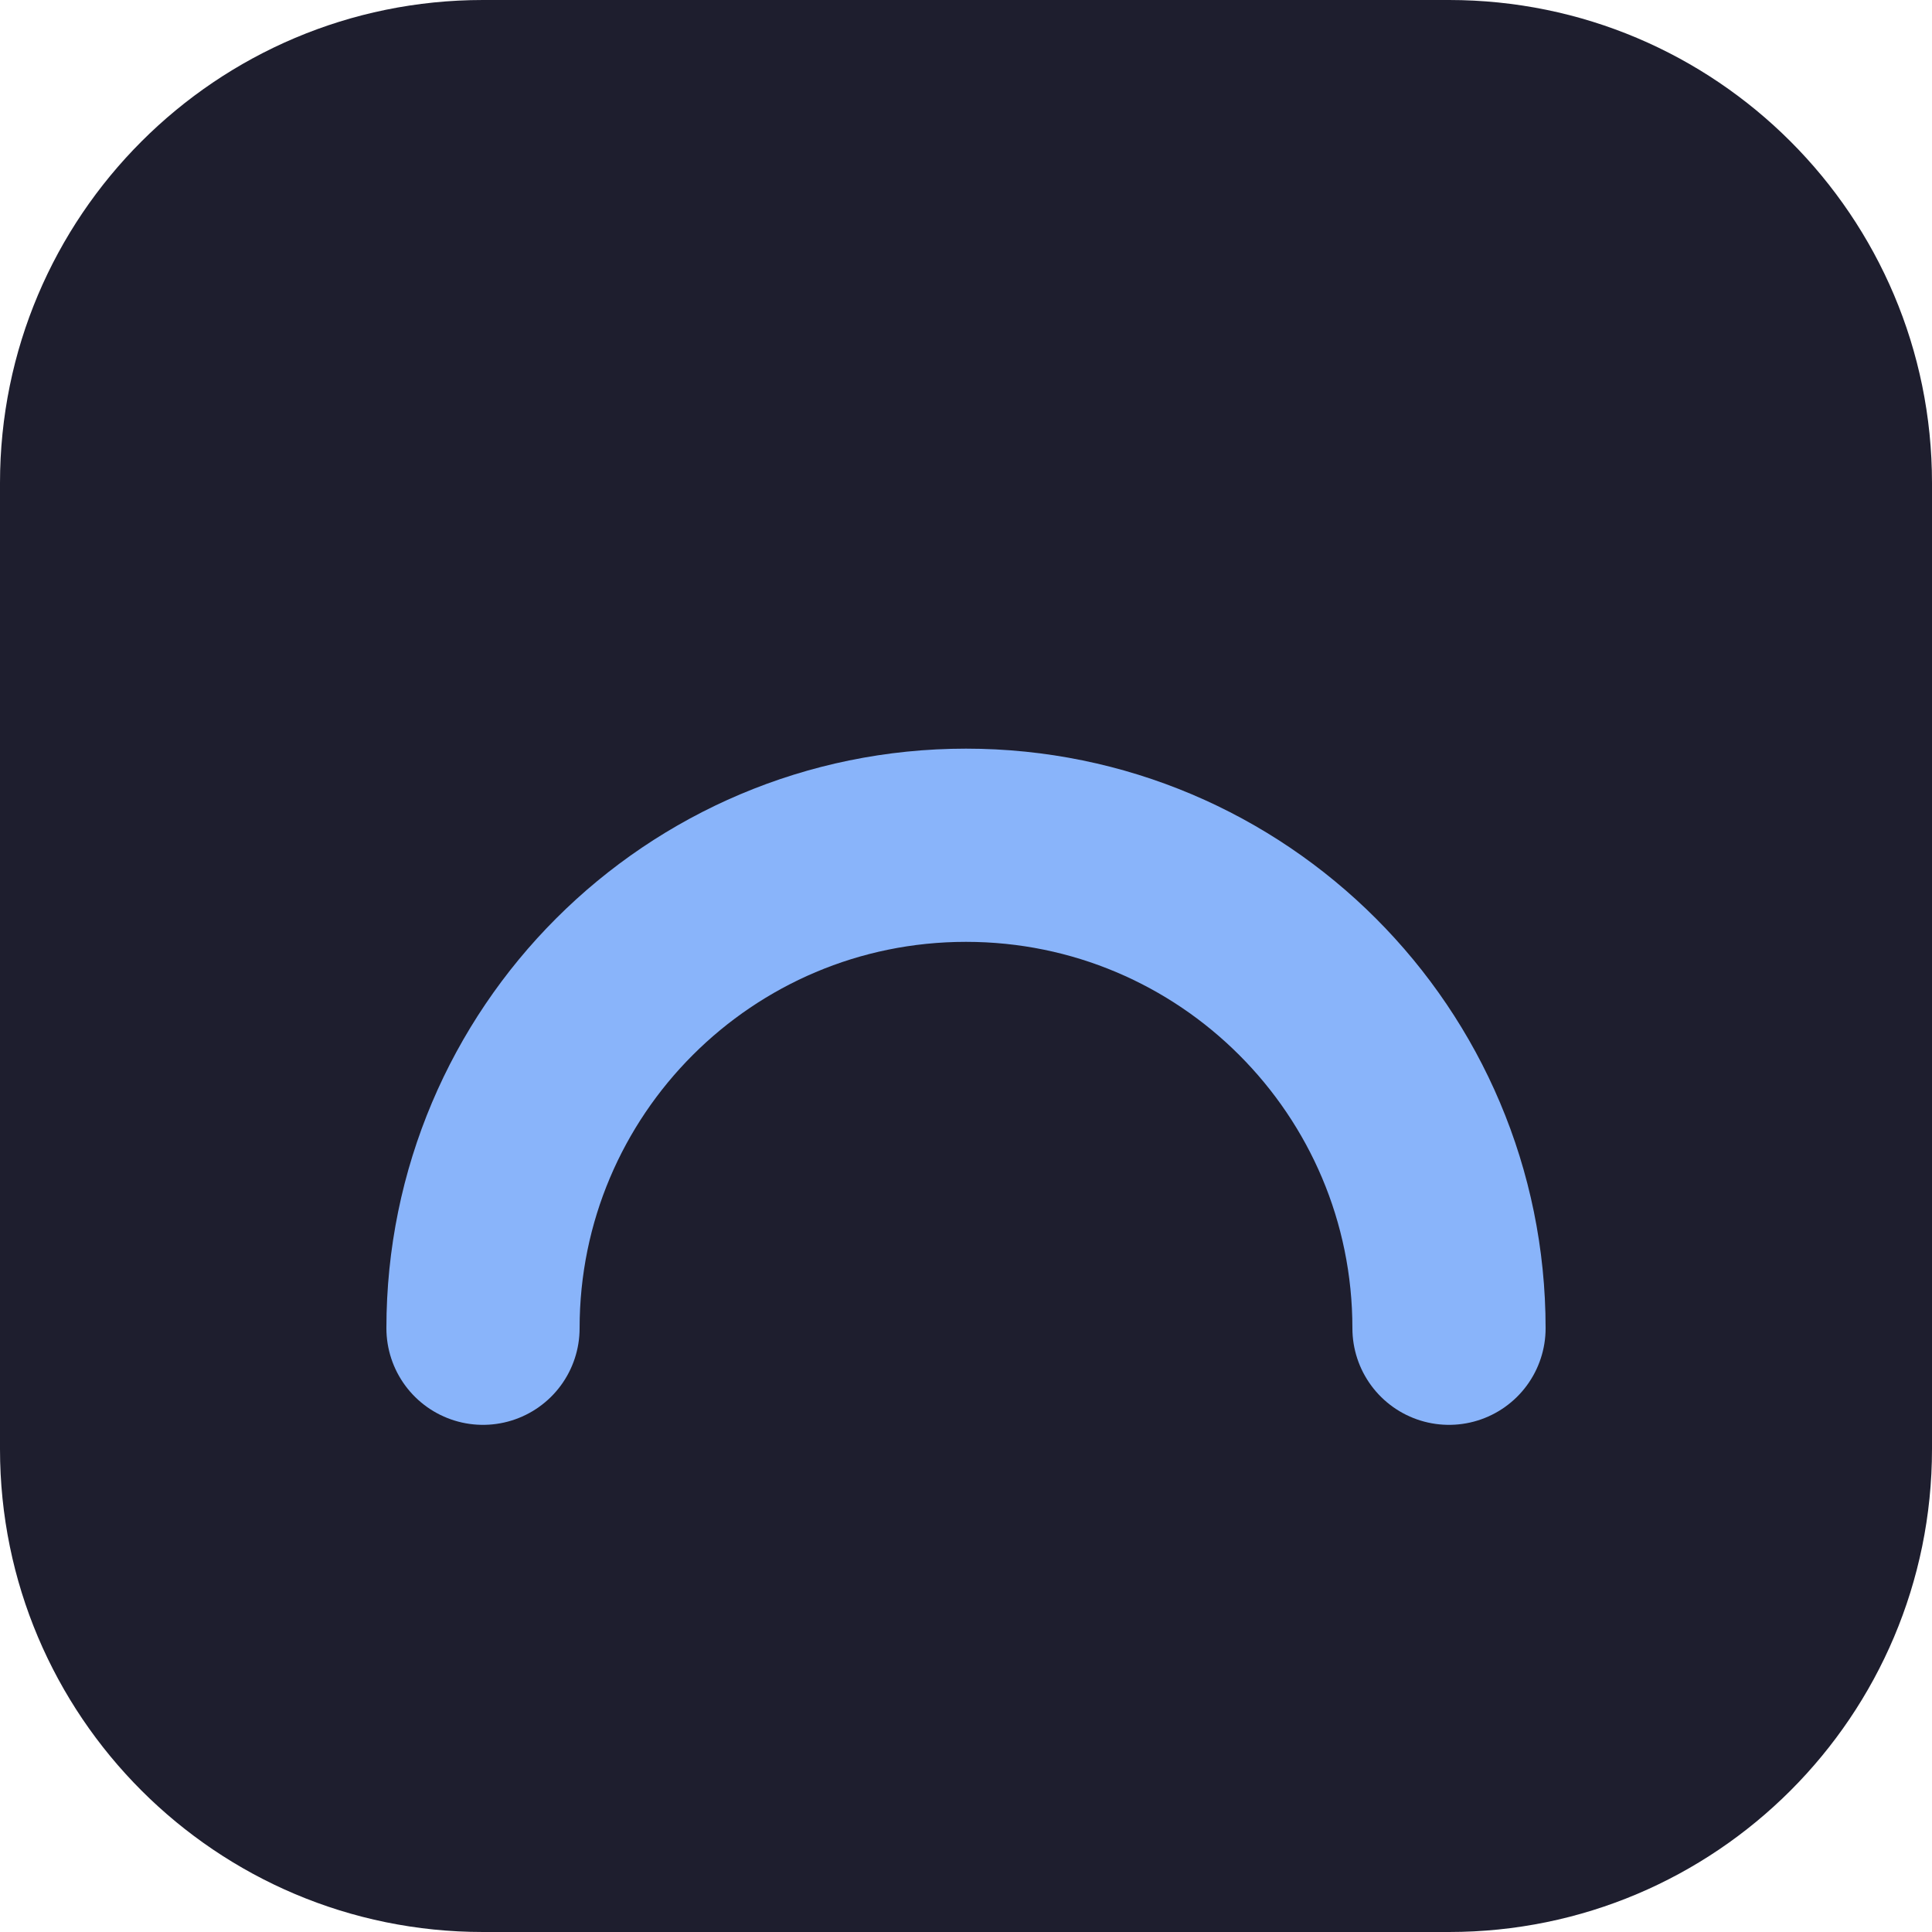
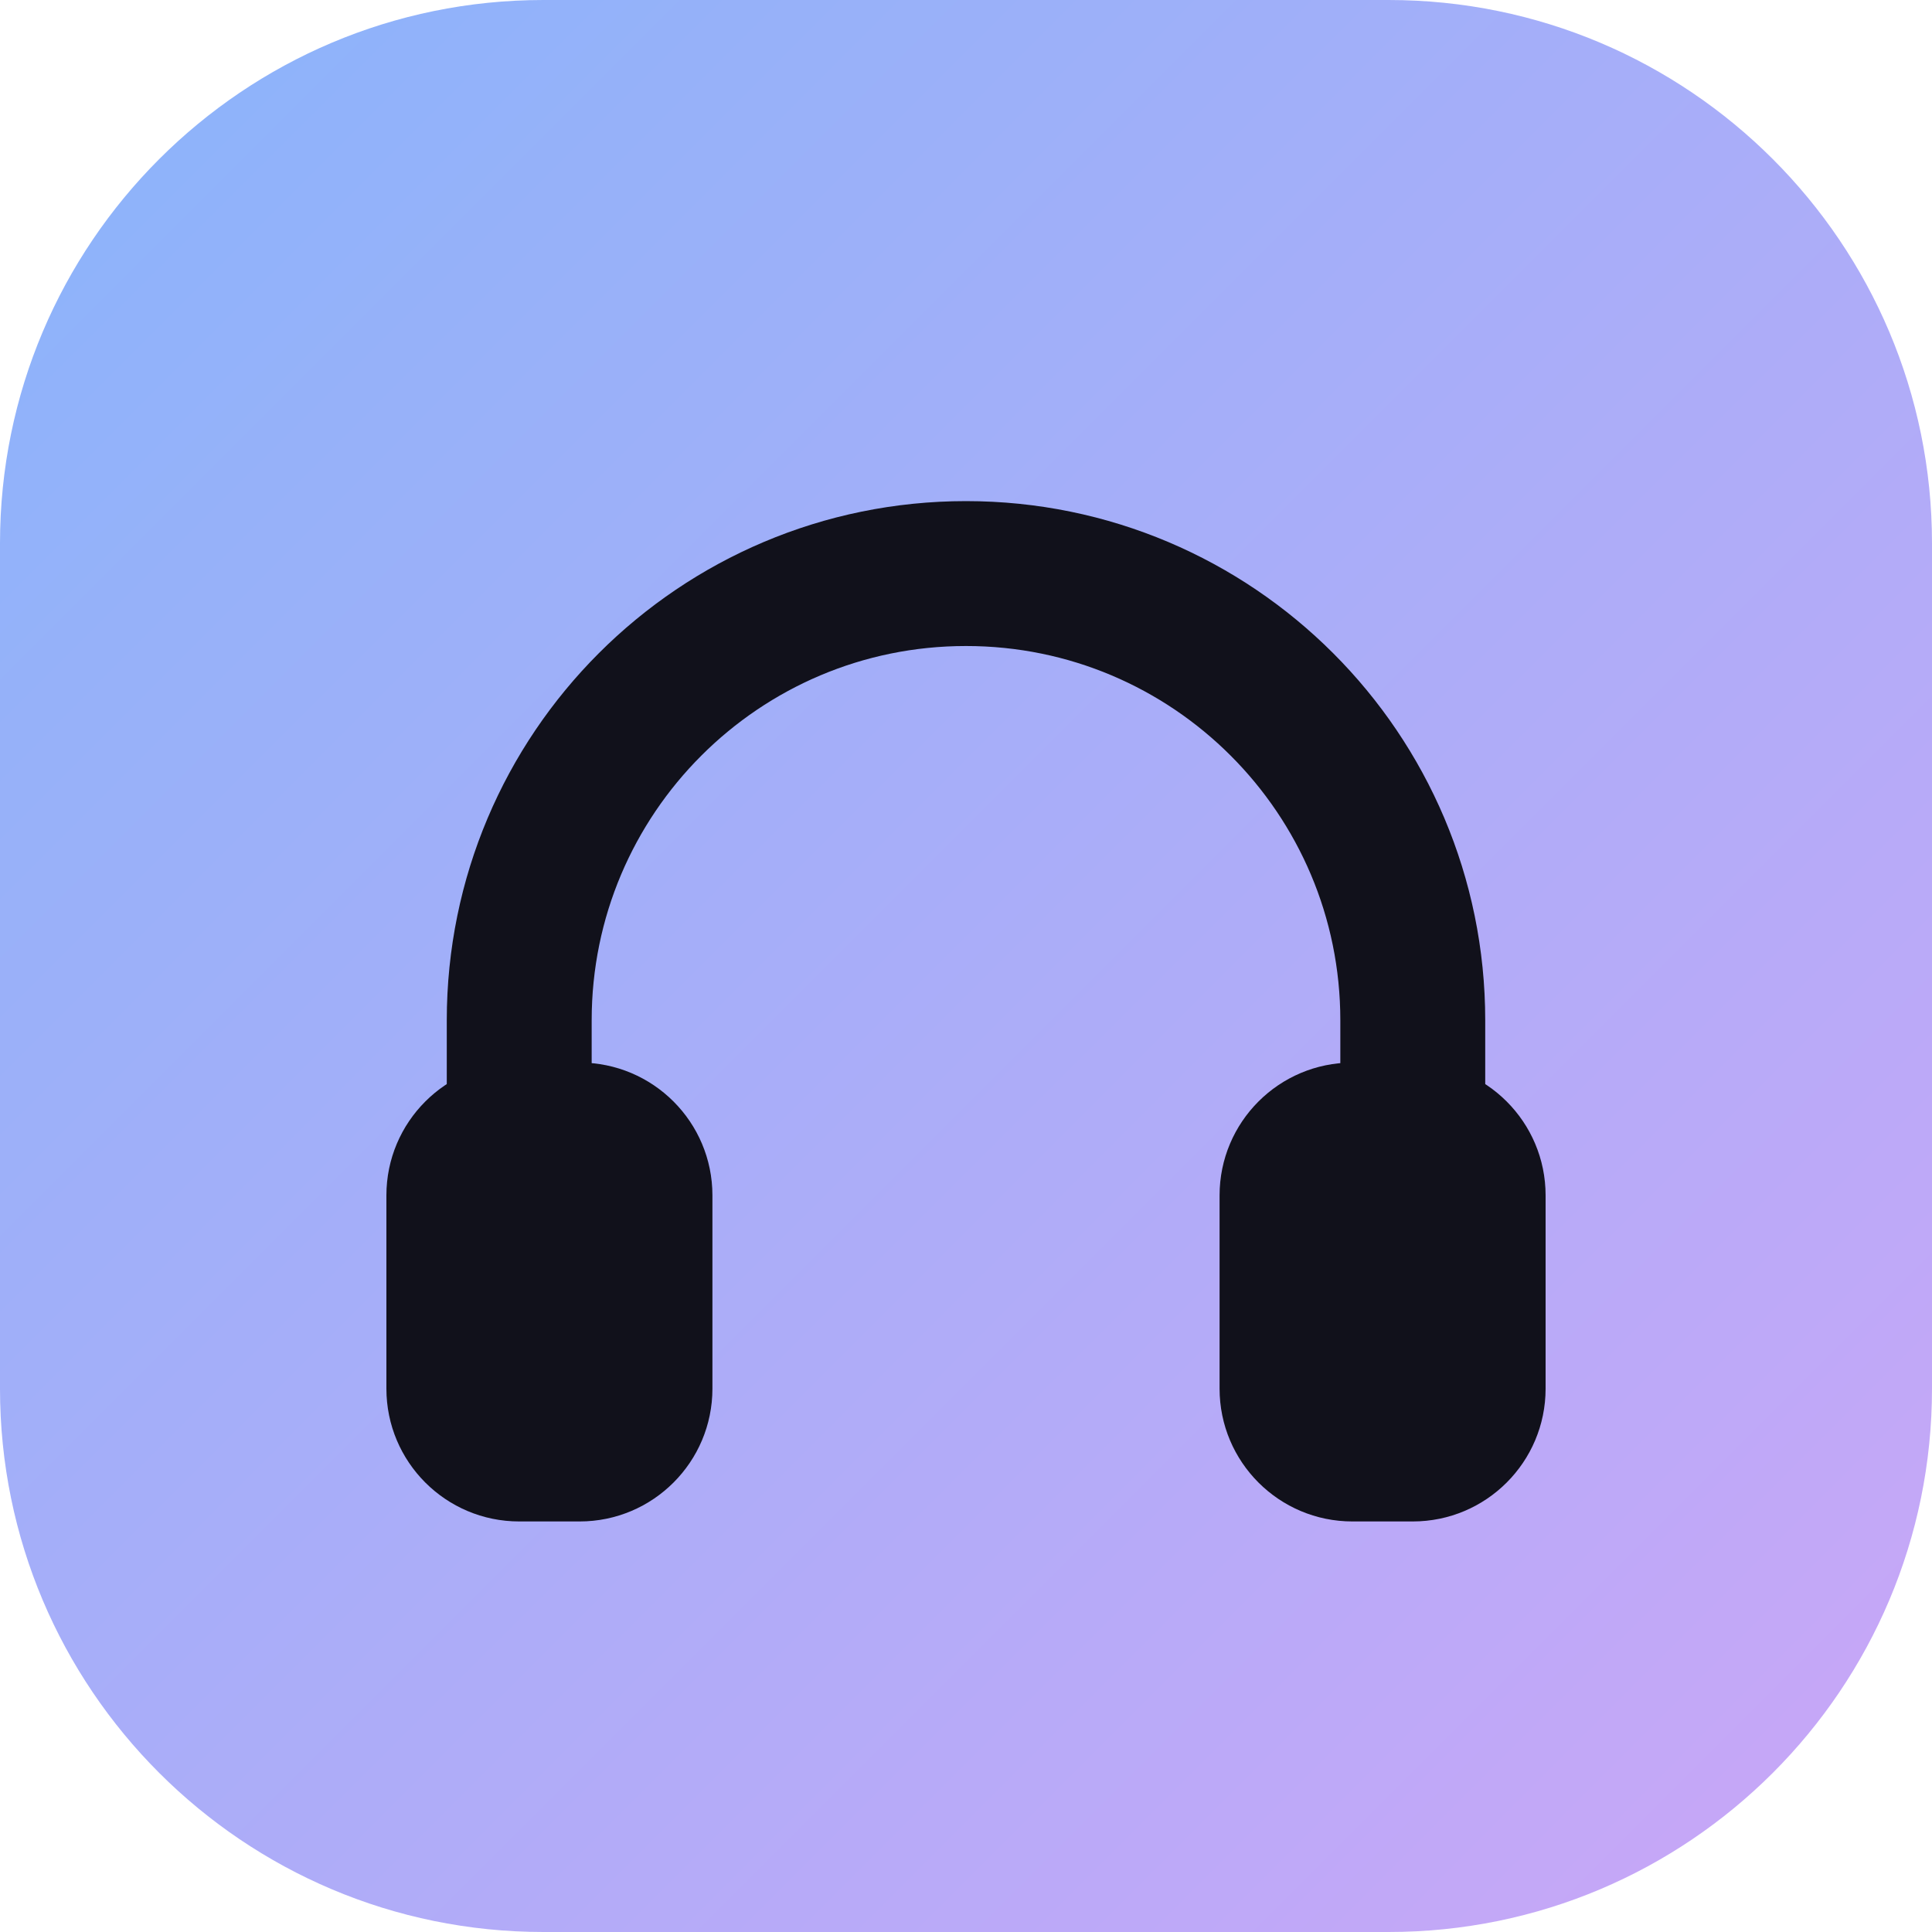
<svg xmlns="http://www.w3.org/2000/svg" viewBox="0 0 32 32">
-   <rect width="32" height="32" rx="8" fill="#1e1e2e" />
-   <path d="M8 22a8 8 0 0 1 16 0" fill="none" stroke="#89b4fa" stroke-width="3.2" stroke-linecap="round" />
+   <defs>
+     <linearGradient id="g" x1="0" y1="0" x2="1" y2="1">
+       <stop offset="0" stop-color="#89b4fa" />
+       <stop offset="1" stop-color="#cba6f7" />
+     </linearGradient>
+   </defs>
+   <rect width="32" height="32" rx="9" fill="url(#g)" />
+   <path d="M8.6 19.5v-2.6a7.4 7.4 0 0 1 14.8 0v2.6" fill="none" stroke="#11111b" stroke-width="2.4" stroke-linecap="round" />
+   <rect x="6.4" y="17.6" width="5.4" height="7.6" rx="2.2" fill="#11111b" />
+   <rect x="20.2" y="17.6" width="5.4" height="7.6" rx="2.2" fill="#11111b" />
</svg>
